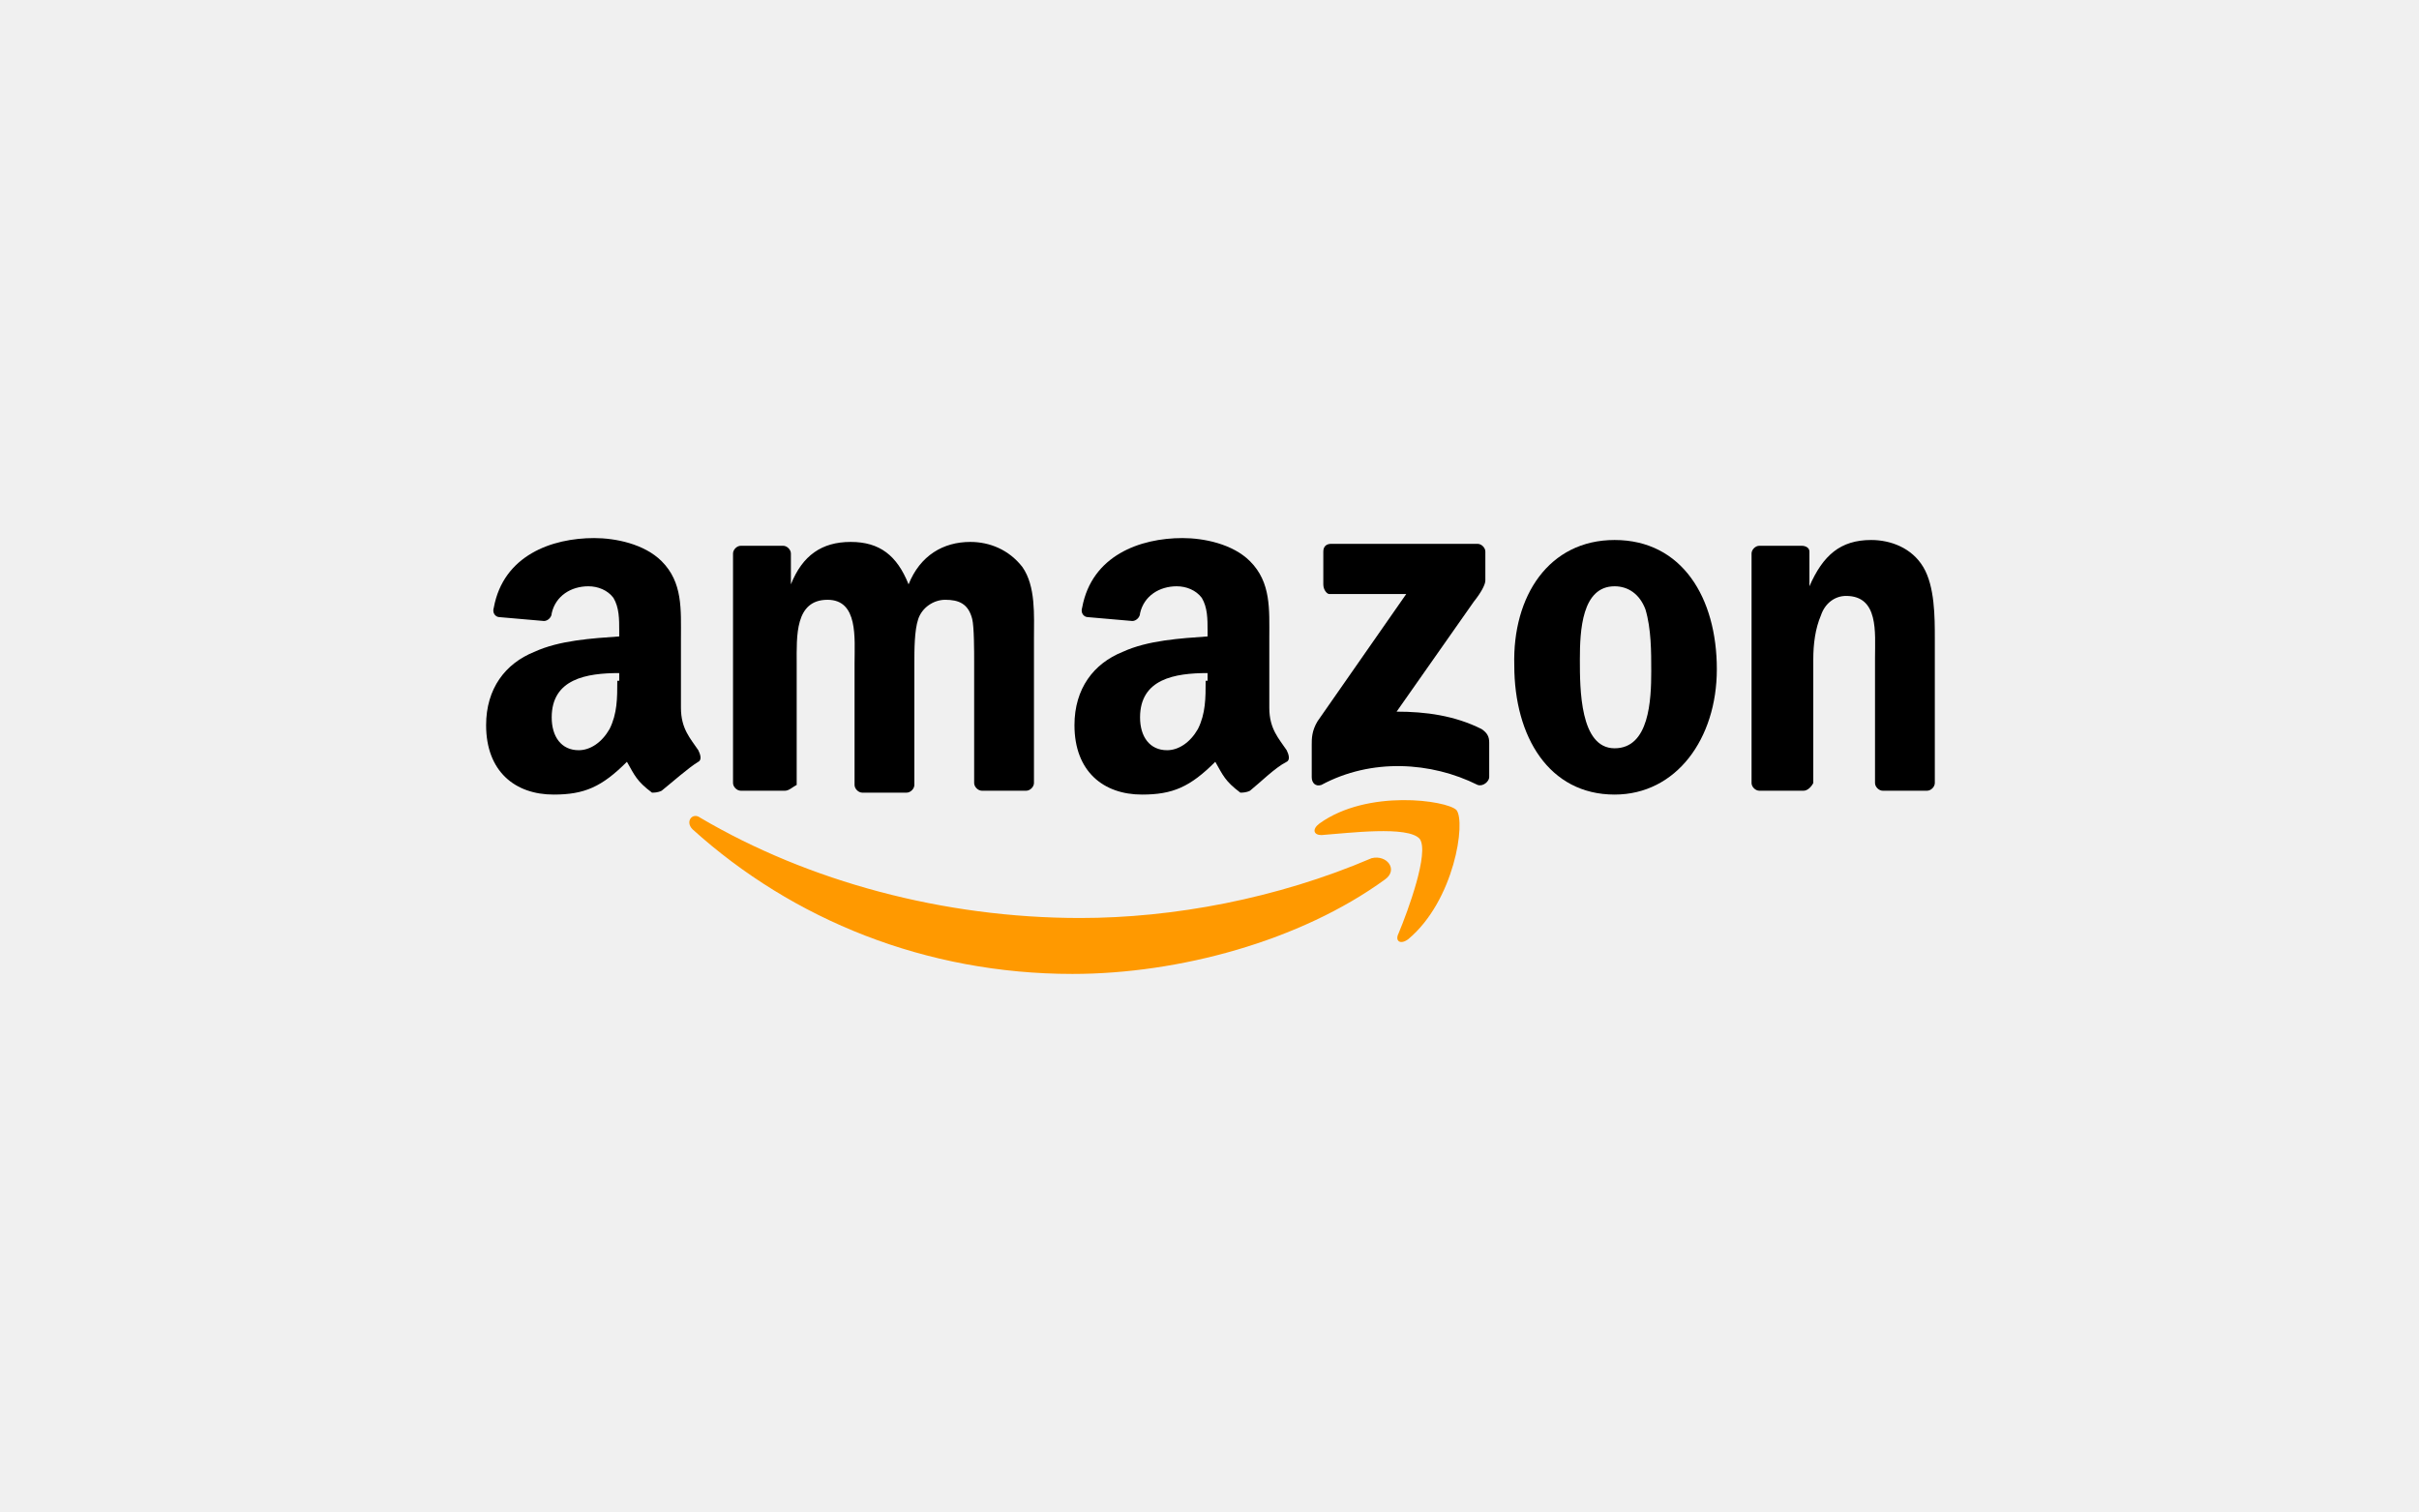
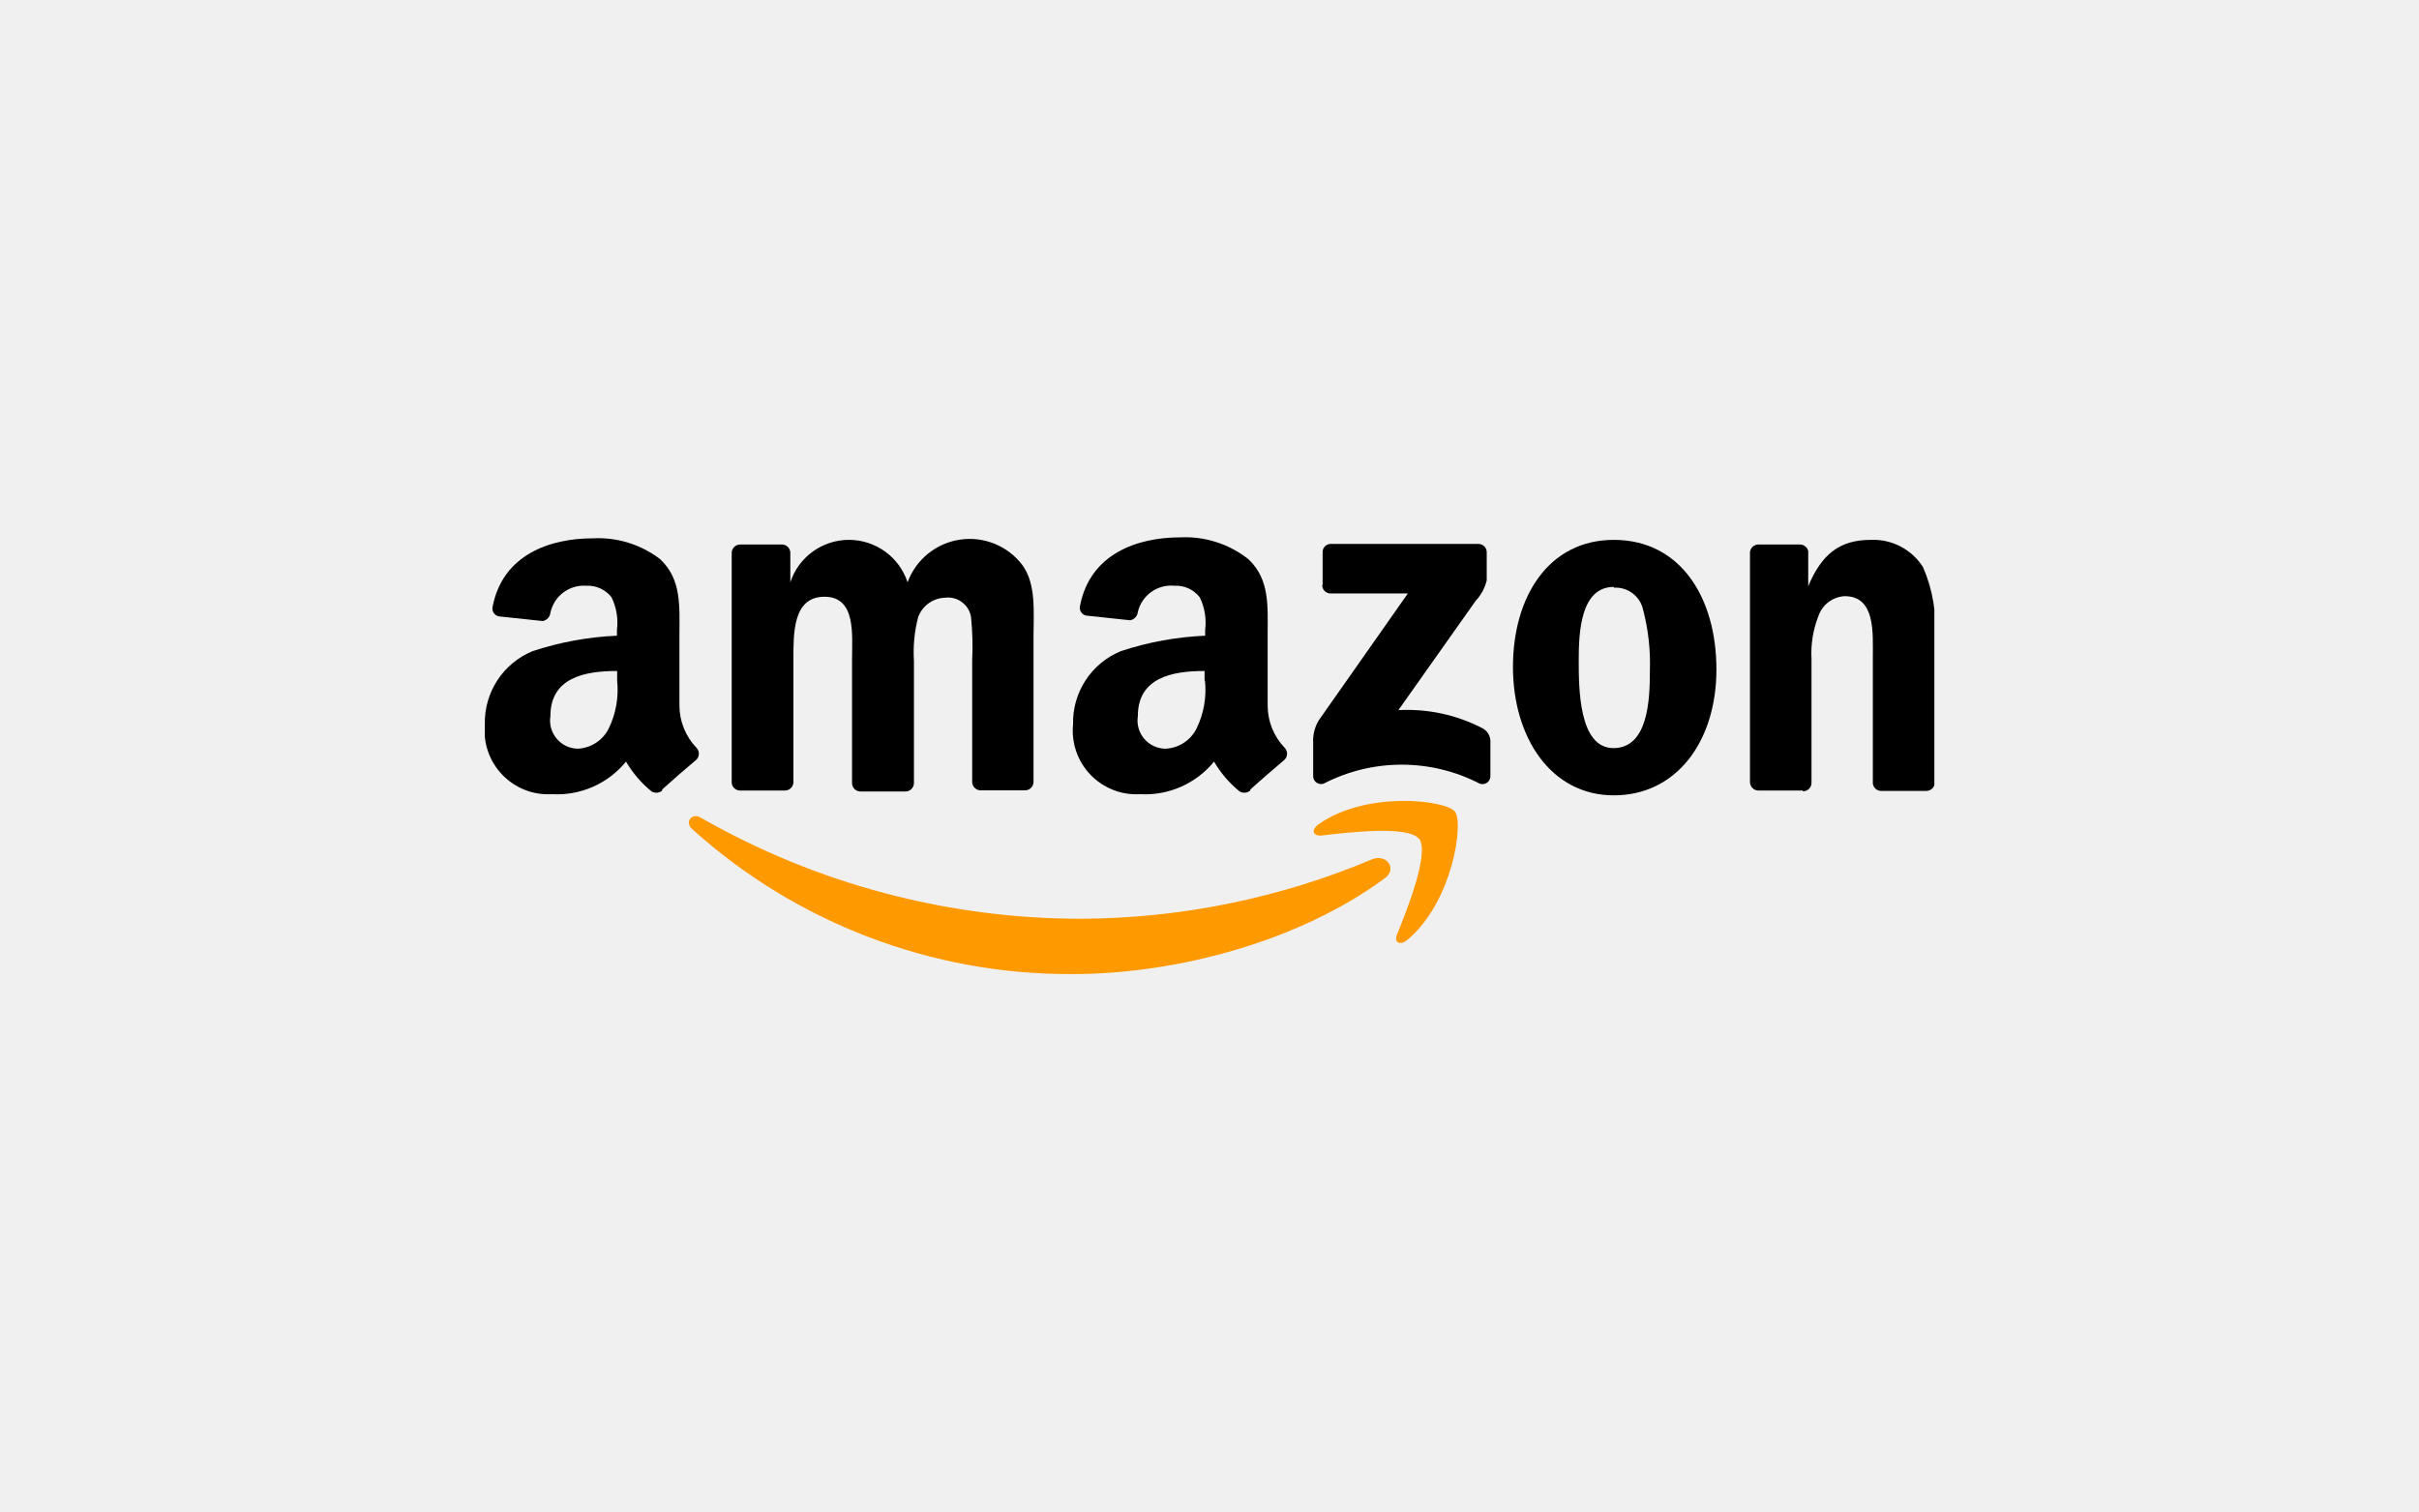
- <svg xmlns="http://www.w3.org/2000/svg" xmlns:xlink="http://www.w3.org/1999/xlink" version="1.1" id="Layer_1" x="0px" y="0px" viewBox="0 0 125.4 78.4" style="enable-background:new 0 0 125.4 78.4;" xml:space="preserve">
-   <style type="text/css">
- 	.st0{clip-path:url(#SVGID_2_);}
- 	.st1{clip-path:url(#SVGID_4_);fill:#F9F9F9;}
- 	.st2{clip-path:url(#SVGID_4_);fill:#FFFFFF;}
- 	.st3{clip-path:url(#SVGID_4_);fill:#C5C7C9;}
- 	.st4{clip-path:url(#SVGID_4_);fill:#231F20;}
- 	.st5{clip-path:url(#SVGID_4_);fill:#A6A8AB;}
- 	.st6{clip-path:url(#SVGID_4_);fill:#FFC10E;}
- 	.st7{clip-path:url(#SVGID_4_);fill:#A30046;}
- 	.st8{clip-path:url(#SVGID_6_);}
- 	.st9{clip-path:url(#SVGID_8_);fill:#178FDB;}
- 	.st10{clip-path:url(#SVGID_8_);fill:#FFFFFF;}
- 	.st11{clip-path:url(#SVGID_10_);}
- 	.st12{clip-path:url(#SVGID_12_);fill:#F9F9F9;}
- 	.st13{clip-path:url(#SVGID_12_);}
- 	.st14{clip-path:url(#SVGID_14_);}
- 	.st15{clip-path:url(#SVGID_16_);fill:#F9F9F9;}
- 	.st16{clip-path:url(#SVGID_16_);fill:#ED1C2E;}
- 	.st17{clip-path:url(#SVGID_16_);fill:#FCB131;}
- 	.st18{clip-path:url(#SVGID_18_);}
- 	.st19{clip-path:url(#SVGID_20_);fill:#F9F9F9;}
- 	.st20{clip-path:url(#SVGID_20_);fill:#0066B2;}
- 	.st21{clip-path:url(#SVGID_20_);fill:#F9A533;}
- 	.st22{clip-path:url(#SVGID_22_);}
- 	.st23{clip-path:url(#SVGID_24_);fill:#F9F9F9;}
- 	.st24{clip-path:url(#SVGID_24_);fill:#FFFFFF;}
- 	.st25{clip-path:url(#SVGID_24_);fill:#0078A9;}
- 	.st26{clip-path:url(#SVGID_26_);}
- 	.st27{clip-path:url(#SVGID_28_);fill:#F9F9F9;}
- 	.st28{clip-path:url(#SVGID_28_);fill-rule:evenodd;clip-rule:evenodd;fill:#231F20;}
- 	.st29{clip-path:url(#SVGID_30_);}
- 	.st30{clip-path:url(#SVGID_32_);fill:#F9F9F9;}
- 	.st31{clip-path:url(#SVGID_32_);fill:#EE3A3F;}
- 	.st32{clip-path:url(#SVGID_32_);fill:#0067B2;}
- 	.st33{clip-path:url(#SVGID_32_);fill:#FAAC18;}
- 	.st34{clip-path:url(#SVGID_32_);fill:#6AB845;}
- 	.st35{clip-path:url(#SVGID_32_);fill:#231F20;}
- 	.st36{clip-path:url(#SVGID_34_);}
- 	.st37{clip-path:url(#SVGID_36_);fill:#F9F9F9;}
- 	.st38{clip-path:url(#SVGID_36_);fill:#00A551;}
- 	.st39{clip-path:url(#SVGID_36_);fill:#0071BB;}
- 	.st40{clip-path:url(#SVGID_36_);fill:#FFFFFF;}
- 	.st41{clip-path:url(#SVGID_36_);fill:#EC1C24;}
- 	.st42{clip-path:url(#SVGID_38_);}
- 	.st43{clip-path:url(#SVGID_40_);fill:#F9F9F9;}
- 	.st44{clip-path:url(#SVGID_40_);fill-rule:evenodd;clip-rule:evenodd;fill:#008060;}
- 	.st45{clip-path:url(#SVGID_42_);}
- 	.st46{clip-path:url(#SVGID_44_);fill:#F9F9F9;}
- 	.st47{clip-path:url(#SVGID_44_);fill:#203C73;}
- 	.st48{clip-path:url(#SVGID_46_);}
- 	.st49{clip-path:url(#SVGID_48_);fill:#F9F9F9;}
- 	.st50{clip-path:url(#SVGID_48_);fill-rule:evenodd;clip-rule:evenodd;fill:#FF9900;}
- 	.st51{clip-path:url(#SVGID_48_);fill-rule:evenodd;clip-rule:evenodd;}
- 	.st52{clip-path:url(#SVGID_50_);}
- 	.st53{clip-path:url(#SVGID_52_);fill:#F9F9F9;}
- 	.st54{clip-path:url(#SVGID_52_);fill-rule:evenodd;clip-rule:evenodd;fill:#FAA929;}
- 	.st55{clip-path:url(#SVGID_52_);fill-rule:evenodd;clip-rule:evenodd;fill:#045EA0;}
- 	.st56{clip-path:url(#SVGID_54_);}
- 	.st57{clip-path:url(#SVGID_56_);fill:#F9F9F9;}
- 	.st58{clip-path:url(#SVGID_56_);fill-rule:evenodd;clip-rule:evenodd;fill:#121212;}
- 	.st59{clip-path:url(#SVGID_58_);}
- 	.st60{clip-path:url(#SVGID_60_);fill:#F9F9F9;}
- 	.st61{clip-path:url(#SVGID_60_);fill:#336699;}
- 	.st62{clip-path:url(#SVGID_60_);fill:#003366;}
- 	.st63{clip-path:url(#SVGID_62_);}
- 	.st64{clip-path:url(#SVGID_64_);fill:#F9F9F9;}
- 	.st65{clip-path:url(#SVGID_64_);fill:#007CC3;}
- 	.st66{clip-path:url(#SVGID_64_);fill:#009DDD;}
- 	.st67{clip-path:url(#SVGID_64_);fill:#FFFFFF;}
- 	.st68{clip-path:url(#SVGID_66_);}
- 	.st69{clip-path:url(#SVGID_68_);fill:#F9F9F9;}
- 	.st70{clip-path:url(#SVGID_68_);fill:#EC1C2E;}
- 	.st71{clip-path:url(#SVGID_68_);fill:#0084C4;}
- 	.st72{clip-path:url(#SVGID_68_);fill:#FFFFFF;}
- 	.st73{clip-path:url(#SVGID_68_);fill:none;stroke:#FFFFFF;stroke-width:0.215;}
- 	.st74{clip-path:url(#SVGID_70_);}
- 	.st75{clip-path:url(#SVGID_72_);fill:#F9F9F9;}
- 	.st76{clip-path:url(#SVGID_72_);fill-rule:evenodd;clip-rule:evenodd;fill:#FBB231;}
- 	.st77{clip-path:url(#SVGID_72_);fill-rule:evenodd;clip-rule:evenodd;fill:#EC1C2E;}
- 	.st78{clip-path:url(#SVGID_72_);fill-rule:evenodd;clip-rule:evenodd;fill:#FFFFFF;}
- 	.st79{clip-path:url(#SVGID_72_);fill:none;stroke:#FFFFFF;stroke-width:0.216;stroke-miterlimit:2.613;}
- 	.st80{clip-path:url(#SVGID_74_);}
- 	.st81{clip-path:url(#SVGID_76_);fill:#F9F9F9;}
- 	.st82{clip-path:url(#SVGID_76_);fill:#0066B2;}
- 	.st83{clip-path:url(#SVGID_76_);fill:#F9A533;}
- 	.st84{clip-path:url(#SVGID_78_);}
- 	.st85{clip-path:url(#SVGID_80_);fill:#0078A9;}
- 	.st86{clip-path:url(#SVGID_80_);fill:#FFFFFF;}
- 	.st87{clip-path:url(#SVGID_82_);}
- 	.st88{clip-path:url(#SVGID_84_);fill:#008060;}
- 	.st89{clip-path:url(#SVGID_84_);fill-rule:evenodd;clip-rule:evenodd;fill:#FFFFFF;}
- 	.st90{clip-path:url(#SVGID_86_);}
- 	.st91{clip-path:url(#SVGID_88_);fill:#203C73;}
- 	.st92{clip-path:url(#SVGID_88_);fill:#FFFFFF;}
- 	.st93{clip-path:url(#SVGID_90_);}
- 	.st94{clip-path:url(#SVGID_92_);fill:#1C3663;}
- 	.st95{clip-path:url(#SVGID_92_);fill:#FFFFFF;}
- 	.st96{clip-path:url(#SVGID_94_);}
- 	.st97{clip-path:url(#SVGID_96_);fill:#13457C;}
- 	.st98{clip-path:url(#SVGID_96_);fill:#007CC3;}
- 	.st99{clip-path:url(#SVGID_96_);fill:#009DDD;}
- 	.st100{clip-path:url(#SVGID_96_);fill:#FFFFFF;}
- 	.st101{clip-path:url(#SVGID_98_);}
- 	.st102{clip-path:url(#SVGID_100_);fill:#13457C;}
- 	.st103{clip-path:url(#SVGID_100_);fill:#ED1C2E;}
- 	.st104{clip-path:url(#SVGID_100_);fill:#FCB131;}
- 	.st105{clip-path:url(#SVGID_102_);}
- 	.st106{clip-path:url(#SVGID_104_);fill:#1D1E1E;}
- 	.st107{clip-path:url(#SVGID_104_);fill:#EE3A3F;}
- 	.st108{clip-path:url(#SVGID_104_);fill:#0067B2;}
- 	.st109{clip-path:url(#SVGID_104_);fill:#FAAC18;}
- 	.st110{clip-path:url(#SVGID_104_);fill:#6AB845;}
- 	.st111{clip-path:url(#SVGID_104_);fill:#231F20;}
- 	.st112{clip-path:url(#SVGID_106_);}
- 	.st113{clip-path:url(#SVGID_108_);fill:#121212;}
- 	.st114{clip-path:url(#SVGID_108_);fill-rule:evenodd;clip-rule:evenodd;fill:#FFDE37;}
- 	.st115{clip-path:url(#SVGID_110_);}
- 	.st116{clip-path:url(#SVGID_112_);fill:#3957A7;}
- 	.st117{clip-path:url(#SVGID_112_);fill:#FFFFFF;}
- 	.st118{clip-path:url(#SVGID_112_);fill:#F9A533;}
- 	.st119{clip-path:url(#SVGID_114_);}
- 	.st120{clip-path:url(#SVGID_116_);fill:#0C489C;}
- 	.st121{clip-path:url(#SVGID_116_);fill:#FFFFFF;}
- 	.st122{clip-path:url(#SVGID_118_);}
- 	.st123{clip-path:url(#SVGID_120_);fill:#045EA0;}
- 	.st124{clip-path:url(#SVGID_120_);fill-rule:evenodd;clip-rule:evenodd;fill:#FAA929;}
- 	.st125{clip-path:url(#SVGID_120_);fill-rule:evenodd;clip-rule:evenodd;fill:#FFFFFF;}
- 	.st126{clip-path:url(#SVGID_122_);}
- 	.st127{clip-path:url(#SVGID_124_);fill:#13457C;}
- 	.st128{clip-path:url(#SVGID_124_);fill-rule:evenodd;clip-rule:evenodd;fill:#FBB231;}
- 	.st129{clip-path:url(#SVGID_124_);fill-rule:evenodd;clip-rule:evenodd;fill:#EC1C2E;}
- 	.st130{clip-path:url(#SVGID_124_);fill-rule:evenodd;clip-rule:evenodd;fill:#FFFFFF;}
- 	.st131{clip-path:url(#SVGID_124_);fill:none;stroke:#FFFFFF;stroke-width:0.216;stroke-miterlimit:2.613;}
- 	.st132{clip-path:url(#SVGID_126_);}
- 	.st133{clip-path:url(#SVGID_128_);fill:#13457C;}
- 	.st134{clip-path:url(#SVGID_128_);fill:#EC1C2E;}
- 	.st135{clip-path:url(#SVGID_128_);fill:#0084C4;}
- 	.st136{clip-path:url(#SVGID_128_);fill:#FFFFFF;}
- 	.st137{clip-path:url(#SVGID_128_);fill:none;stroke:#FFFFFF;stroke-width:0.215;}
- 	.st138{clip-path:url(#SVGID_130_);}
- 	.st139{clip-path:url(#SVGID_132_);fill:#FF9900;}
- 	.st140{clip-path:url(#SVGID_132_);fill-rule:evenodd;clip-rule:evenodd;fill:#231F20;}
- 	.st141{clip-path:url(#SVGID_134_);}
- 	.st142{clip-path:url(#SVGID_136_);fill:#231F20;}
- 	.st143{clip-path:url(#SVGID_136_);fill-rule:evenodd;clip-rule:evenodd;fill:#FFFFFF;}
- 	.st144{clip-path:url(#SVGID_138_);}
- 	.st145{clip-path:url(#SVGID_140_);fill:#121212;}
- 	.st146{clip-path:url(#SVGID_140_);fill:#FFFFFF;}
- 	.st147{clip-path:url(#SVGID_140_);fill:#FFC10E;}
- 	.st148{clip-path:url(#SVGID_142_);}
- 	.st149{clip-path:url(#SVGID_144_);fill:#0033A0;}
- 	.st150{clip-path:url(#SVGID_144_);fill:#FFFFFF;}
- 	.st151{clip-path:url(#SVGID_144_);fill:#FF9E16;}
- 	.st152{clip-path:url(#SVGID_144_);fill:#FAA943;}
- 	.st153{clip-path:url(#SVGID_146_);}
- 	.st154{clip-path:url(#SVGID_148_);fill:#ED1C2E;}
- 	.st155{clip-path:url(#SVGID_148_);fill:#FCB131;}
- 	.st156{clip-path:url(#SVGID_150_);}
- 	.st157{clip-path:url(#SVGID_152_);fill:#0066B2;}
- 	.st158{clip-path:url(#SVGID_152_);fill:#F9A533;}
- 	.st159{clip-path:url(#SVGID_154_);}
- 	.st160{clip-path:url(#SVGID_156_);fill:#FFFFFF;}
- 	.st161{clip-path:url(#SVGID_156_);fill:#0078A9;}
- 	.st162{clip-path:url(#SVGID_158_);}
- 	.st163{clip-path:url(#SVGID_160_);fill-rule:evenodd;clip-rule:evenodd;fill:#231F20;}
- 	.st164{clip-path:url(#SVGID_162_);}
- 	.st165{clip-path:url(#SVGID_164_);fill:#EE3A3F;}
- 	.st166{clip-path:url(#SVGID_164_);fill:#0067B2;}
- 	.st167{clip-path:url(#SVGID_164_);fill:#FAAC18;}
- 	.st168{clip-path:url(#SVGID_164_);fill:#6AB845;}
- 	.st169{clip-path:url(#SVGID_164_);fill:#231F20;}
- 	.st170{clip-path:url(#SVGID_166_);}
- 	.st171{clip-path:url(#SVGID_168_);fill:#00A551;}
- 	.st172{clip-path:url(#SVGID_168_);fill:#0071BB;}
- 	.st173{clip-path:url(#SVGID_168_);fill:#FFFFFF;}
- 	.st174{clip-path:url(#SVGID_168_);fill:#EC1C24;}
- 	.st175{clip-path:url(#SVGID_170_);}
- 	.st176{clip-path:url(#SVGID_172_);fill-rule:evenodd;clip-rule:evenodd;fill:#008060;}
- 	.st177{clip-path:url(#SVGID_174_);}
- 	.st178{clip-path:url(#SVGID_176_);fill:#203C73;}
- 	.st179{clip-path:url(#SVGID_178_);}
- 	.st180{clip-path:url(#SVGID_180_);fill-rule:evenodd;clip-rule:evenodd;fill:#FF9900;}
- 	.st181{clip-path:url(#SVGID_180_);fill-rule:evenodd;clip-rule:evenodd;}
- 	.st182{clip-path:url(#SVGID_182_);}
- 	.st183{clip-path:url(#SVGID_184_);fill-rule:evenodd;clip-rule:evenodd;fill:#FAA929;}
- 	.st184{clip-path:url(#SVGID_184_);fill-rule:evenodd;clip-rule:evenodd;fill:#045EA0;}
- 	.st185{clip-path:url(#SVGID_186_);fill:#0084C4;}
- 	.st186{clip-path:url(#SVGID_186_);fill:#EC1C2E;}
- 	.st187{clip-path:url(#SVGID_186_);fill:#FFFFFF;}
- 	.st188{clip-path:url(#SVGID_188_);}
- 	.st189{clip-path:url(#SVGID_190_);fill:#336699;}
- 	.st190{clip-path:url(#SVGID_190_);fill:#003366;}
- 	.st191{clip-path:url(#SVGID_192_);fill:#121212;}
- 	.st192{clip-path:url(#SVGID_192_);fill-rule:evenodd;clip-rule:evenodd;fill:#121212;}
- 	.st193{clip-path:url(#SVGID_192_);}
- 	.st194{clip-path:url(#SVGID_194_);fill-rule:evenodd;clip-rule:evenodd;fill:#121212;}
- 	.st195{clip-path:url(#SVGID_196_);}
- 	.st196{clip-path:url(#SVGID_198_);fill:#009DDD;}
- 	.st197{clip-path:url(#SVGID_198_);fill:#007CC3;}
- 	.st198{clip-path:url(#SVGID_198_);fill:#FFFFFF;}
- 	.st199{clip-path:url(#SVGID_200_);fill:#FBB231;}
- 	.st200{clip-path:url(#SVGID_200_);fill:none;stroke:#FFFFFF;stroke-width:0.216;stroke-miterlimit:2.613;}
- 	.st201{clip-path:url(#SVGID_200_);fill-rule:evenodd;clip-rule:evenodd;fill:#EC1C2E;}
- 	.st202{clip-path:url(#SVGID_200_);fill:#EC1C2E;}
- 	.st203{clip-path:url(#SVGID_200_);fill:#FFFFFF;}
- 	.st204{clip-path:url(#SVGID_200_);fill-rule:evenodd;clip-rule:evenodd;fill:#FFFFFF;}
- 	.st205{clip-path:url(#SVGID_200_);fill-rule:evenodd;clip-rule:evenodd;fill:#FBB231;}
- 	.st206{clip-path:url(#SVGID_202_);fill:#0066B2;}
- 	.st207{clip-path:url(#SVGID_202_);}
- 	.st208{clip-path:url(#SVGID_204_);fill:#0066B2;}
- 	.st209{clip-path:url(#SVGID_204_);fill:#F9A533;}
- 	.st210{clip-path:url(#SVGID_206_);}
- 	.st211{clip-path:url(#SVGID_208_);fill:#FFFFFF;}
- 	.st212{clip-path:url(#SVGID_208_);fill:#C5C7C9;}
- 	.st213{clip-path:url(#SVGID_208_);fill:#231F20;}
- 	.st214{clip-path:url(#SVGID_208_);fill:#A6A8AB;}
- 	.st215{clip-path:url(#SVGID_208_);fill:#FFC10E;}
- 	.st216{clip-path:url(#SVGID_208_);fill:#A30046;}
- 	.st217{clip-path:url(#SVGID_210_);}
- 	.st218{clip-path:url(#SVGID_212_);}
- 	.st219{clip-path:url(#SVGID_214_);}
- 	.st220{clip-path:url(#SVGID_216_);}
- 	.st221{clip-path:url(#SVGID_216_);fill:#FFFFFF;}
- 	.st222{clip-path:url(#SVGID_218_);}
- 	.st223{clip-path:url(#SVGID_220_);fill:#F9F9F9;}
- 	.st224{clip-path:url(#SVGID_220_);}
- 	.st225{clip-path:url(#SVGID_222_);}
- 	.st226{clip-path:url(#SVGID_224_);}
- </style>
-   <g>
-     <g>
-       <defs>
-         <rect id="SVGID_177_" x="25.1" y="27.9" width="75.2" height="22.6" />
-       </defs>
-       <clipPath id="SVGID_2_">
-         <use xlink:href="#SVGID_177_" style="overflow:visible;" />
-       </clipPath>
-       <g class="st0">
-         <defs>
-           <rect id="SVGID_179_" x="25.1" y="27.9" width="75.2" height="22.6" />
-         </defs>
-         <clipPath id="SVGID_4_">
-           <use xlink:href="#SVGID_179_" style="overflow:visible;" />
-         </clipPath>
-         <path style="clip-path:url(#SVGID_4_);fill-rule:evenodd;clip-rule:evenodd;fill:#FF9900;" d="M71.8,45.6     c-4.4,3.2-10.7,4.9-16.2,4.9c-7.6,0-14.5-2.8-19.7-7.5c-0.4-0.4,0-0.9,0.4-0.6c5.6,3.3,12.6,5.2,19.7,5.2c4.8,0,10.2-1,15.1-3.1     C71.9,44.3,72.5,45.1,71.8,45.6" />
-         <path style="clip-path:url(#SVGID_4_);fill-rule:evenodd;clip-rule:evenodd;fill:#FF9900;" d="M73.6,43.5     c-0.6-0.7-3.7-0.3-5.1-0.2c-0.4,0-0.5-0.3-0.1-0.6c2.5-1.8,6.6-1.2,7.1-0.7c0.5,0.6-0.1,4.7-2.5,6.7c-0.4,0.3-0.7,0.1-0.5-0.3     C73,47.2,74.1,44.2,73.6,43.5" />
-         <path style="clip-path:url(#SVGID_4_);fill-rule:evenodd;clip-rule:evenodd;" d="M68.6,30.3v-1.7c0-0.3,0.2-0.4,0.4-0.4l7.6,0     c0.2,0,0.4,0.2,0.4,0.4l0,1.5c0,0.2-0.2,0.6-0.6,1.1l-4,5.7c1.5,0,3,0.2,4.4,0.9c0.3,0.2,0.4,0.4,0.4,0.7v1.8     c0,0.2-0.3,0.5-0.6,0.4c-2.4-1.2-5.5-1.4-8.1,0c-0.3,0.1-0.5-0.1-0.5-0.4v-1.7c0-0.3,0-0.7,0.3-1.2l4.6-6.6l-4,0     C68.8,30.8,68.6,30.6,68.6,30.3" />
-         <path style="clip-path:url(#SVGID_4_);fill-rule:evenodd;clip-rule:evenodd;" d="M40.7,41h-2.3c-0.2,0-0.4-0.2-0.4-0.4l0-11.9     c0-0.2,0.2-0.4,0.4-0.4h2.2c0.2,0,0.4,0.2,0.4,0.4v1.6h0c0.6-1.5,1.6-2.2,3.1-2.2c1.5,0,2.4,0.7,3,2.2c0.6-1.5,1.8-2.2,3.2-2.2     c1,0,2,0.4,2.7,1.3c0.7,1,0.6,2.5,0.6,3.7l0,7.5c0,0.2-0.2,0.4-0.4,0.4h-2.3c-0.2,0-0.4-0.2-0.4-0.4l0-6.3c0-0.5,0-1.8-0.1-2.2     c-0.2-0.8-0.7-1-1.4-1c-0.6,0-1.2,0.4-1.4,1c-0.2,0.6-0.2,1.6-0.2,2.3v6.3c0,0.2-0.2,0.4-0.4,0.4h-2.3c-0.2,0-0.4-0.2-0.4-0.4     l0-6.3c0-1.3,0.2-3.3-1.4-3.3c-1.7,0-1.6,1.9-1.6,3.3l0,6.3C41.1,40.8,40.9,41,40.7,41" />
-         <path style="clip-path:url(#SVGID_4_);fill-rule:evenodd;clip-rule:evenodd;" d="M83.7,28c3.5,0,5.3,3,5.3,6.7     c0,3.6-2.1,6.5-5.3,6.5c-3.4,0-5.2-3-5.2-6.7C78.4,30.9,80.3,28,83.7,28 M83.7,30.4c-1.7,0-1.8,2.3-1.8,3.8c0,1.5,0,4.6,1.8,4.6     c1.8,0,1.9-2.5,1.9-4c0-1,0-2.2-0.3-3.2C85,30.8,84.4,30.4,83.7,30.4" />
-         <path style="clip-path:url(#SVGID_4_);fill-rule:evenodd;clip-rule:evenodd;" d="M93.5,41h-2.3c-0.2,0-0.4-0.2-0.4-0.4l0-11.9     c0-0.2,0.2-0.4,0.4-0.4h2.2c0.2,0,0.4,0.1,0.4,0.3v1.8h0c0.7-1.6,1.6-2.4,3.2-2.4c1,0,2.1,0.4,2.7,1.4c0.6,1,0.6,2.6,0.6,3.7v7.5     c0,0.2-0.2,0.4-0.4,0.4h-2.3c-0.2,0-0.4-0.2-0.4-0.4v-6.5c0-1.3,0.2-3.2-1.5-3.2c-0.6,0-1.1,0.4-1.3,1c-0.3,0.7-0.4,1.5-0.4,2.3     v6.4C93.9,40.8,93.7,41,93.5,41" />
-         <path style="clip-path:url(#SVGID_4_);fill-rule:evenodd;clip-rule:evenodd;" d="M62.5,35.3c0,0.9,0,1.7-0.4,2.5     c-0.4,0.7-1,1.1-1.6,1.1c-0.9,0-1.4-0.7-1.4-1.7c0-2,1.8-2.3,3.5-2.3V35.3z M64.8,41c-0.2,0.1-0.4,0.1-0.5,0.1     c-0.8-0.6-0.9-0.9-1.3-1.6c-1.3,1.3-2.2,1.7-3.8,1.7c-2,0-3.5-1.2-3.5-3.6c0-1.9,1-3.2,2.5-3.8c1.3-0.6,3-0.7,4.4-0.8v-0.3     c0-0.6,0-1.2-0.3-1.7c-0.3-0.4-0.8-0.6-1.3-0.6c-0.9,0-1.7,0.5-1.9,1.4c0,0.2-0.2,0.4-0.4,0.4l-2.3-0.2c-0.2,0-0.4-0.2-0.3-0.5     c0.5-2.7,3-3.6,5.2-3.6c1.1,0,2.6,0.3,3.5,1.2c1.1,1.1,1,2.5,1,4v3.6c0,1.1,0.5,1.6,0.9,2.2c0.1,0.2,0.2,0.5,0,0.6     C66.1,39.8,65.3,40.6,64.8,41L64.8,41z" />
-         <path style="clip-path:url(#SVGID_4_);fill-rule:evenodd;clip-rule:evenodd;" d="M32,35.3c0,0.9,0,1.7-0.4,2.5     c-0.4,0.7-1,1.1-1.6,1.1c-0.9,0-1.4-0.7-1.4-1.7c0-2,1.8-2.3,3.5-2.3V35.3z M34.3,41c-0.2,0.1-0.4,0.1-0.5,0.1     c-0.8-0.6-0.9-0.9-1.3-1.6c-1.3,1.3-2.2,1.7-3.8,1.7c-2,0-3.5-1.2-3.5-3.6c0-1.9,1-3.2,2.5-3.8c1.3-0.6,3-0.7,4.4-0.8v-0.3     c0-0.6,0-1.2-0.3-1.7c-0.3-0.4-0.8-0.6-1.3-0.6c-0.9,0-1.7,0.5-1.9,1.4c0,0.2-0.2,0.4-0.4,0.4l-2.3-0.2c-0.2,0-0.4-0.2-0.3-0.5     c0.5-2.7,3-3.6,5.2-3.6c1.1,0,2.6,0.3,3.5,1.2c1.1,1.1,1,2.5,1,4v3.6c0,1.1,0.5,1.6,0.9,2.2c0.1,0.2,0.2,0.5,0,0.6     C35.7,39.8,34.8,40.6,34.3,41L34.3,41z" />
-       </g>
+ <svg xmlns="http://www.w3.org/2000/svg" id="Layer_1" data-name="Layer 1" viewBox="0 0 125.43 78.39">
+   <defs>
+     <style>.cls-1{fill:none;}.cls-2{clip-path:url(#clip-path);}.cls-3{fill:#f90;}.cls-3,.cls-4{fill-rule:evenodd;}</style>
+     <clipPath id="clip-path">
+       <rect class="cls-1" x="25.14" y="27.87" width="75.16" height="22.65" />
+     </clipPath>
+   </defs>
+   <g class="cls-2">
+     <g class="cls-2">
+       <path class="cls-3" d="M71.76,45.58c-4.37,3.22-10.7,4.94-16.15,4.94A29.21,29.21,0,0,1,35.89,43c-0.41-.37,0-0.87.45-0.59a39.7,39.7,0,0,0,19.74,5.24,39.26,39.26,0,0,0,15.06-3.08c0.74-.31,1.36.49,0.64,1" />
+       <path class="cls-3" d="M73.58,43.51c-0.56-.71-3.69-0.34-5.1-0.17-0.43,0-.49-0.32-0.11-0.59,2.5-1.76,6.6-1.25,7.07-.66s-0.12,4.7-2.47,6.66c-0.36.3-.7,0.14-0.54-0.26,0.53-1.32,1.71-4.26,1.15-5" />
+       <path class="cls-4" d="M68.58,30.34v-1.7A0.42,0.42,0,0,1,69,28.21h7.65a0.43,0.43,0,0,1,.44.43V30.1a2.37,2.37,0,0,1-.58,1.07l-4,5.66a8.48,8.48,0,0,1,4.36.94,0.77,0.77,0,0,1,.41.66v1.82a0.41,0.41,0,0,1-.56.39,8.81,8.81,0,0,0-8.08,0,0.41,0.41,0,0,1-.55-0.4V38.53a2.05,2.05,0,0,1,.29-1.17L73,30.78H69a0.43,0.43,0,0,1-.44-0.43" />
+       <path class="cls-4" d="M40.69,41H38.36a0.44,0.44,0,0,1-.42-0.39V28.67a0.44,0.44,0,0,1,.45-0.43h2.17a0.44,0.44,0,0,1,.42.4V30.2h0a3.2,3.2,0,0,1,6.08,0A3.43,3.43,0,0,1,53,29.29c0.74,1,.59,2.46.59,3.74v7.53a0.44,0.44,0,0,1-.45.43H50.83a0.44,0.44,0,0,1-.42-0.43V34.24A15.23,15.23,0,0,0,50.35,32,1.21,1.21,0,0,0,49,31a1.54,1.54,0,0,0-1.39,1,7.24,7.24,0,0,0-.22,2.29v6.33a0.44,0.44,0,0,1-.45.43H44.6a0.44,0.44,0,0,1-.42-0.43V34.24c0-1.33.22-3.29-1.43-3.29s-1.61,1.91-1.61,3.29v6.33a0.44,0.44,0,0,1-.45.43" />
+       <path class="cls-4" d="M83.68,28C87.14,28,89,31,89,34.72s-2.06,6.53-5.32,6.53-5.23-3-5.23-6.66S80.31,28,83.68,28m0,2.44c-1.72,0-1.82,2.34-1.82,3.79s0,4.57,1.8,4.57,1.89-2.51,1.89-4a11.05,11.05,0,0,0-.35-3.17,1.46,1.46,0,0,0-1.52-1.15" />
+       <path class="cls-4" d="M93.48,41H91.16a0.44,0.44,0,0,1-.42-0.43V28.63a0.44,0.44,0,0,1,.45-0.39h2.16a0.45,0.45,0,0,1,.41.33V30.4h0C94.45,28.77,95.36,28,97,28a3.05,3.05,0,0,1,2.71,1.41,7.61,7.61,0,0,1,.61,3.72v7.51a0.44,0.44,0,0,1-.45.38H97.52a0.44,0.44,0,0,1-.41-0.38V34.14c0-1.31.15-3.22-1.46-3.22a1.52,1.52,0,0,0-1.35,1,5.32,5.32,0,0,0-.37,2.26v6.43a0.44,0.44,0,0,1-.45.43" />
+       <path class="cls-4" d="M62.48,35.3a4.57,4.57,0,0,1-.43,2.47,1.89,1.89,0,0,1-1.61,1.06A1.46,1.46,0,0,1,59,37.14c0-2,1.78-2.34,3.46-2.34v0.5ZM64.83,41a0.48,0.48,0,0,1-.55.05,5.67,5.67,0,0,1-1.33-1.55,4.61,4.61,0,0,1-3.83,1.69,3.3,3.3,0,0,1-3.48-3.62,4,4,0,0,1,2.48-3.8,16.18,16.18,0,0,1,4.37-.8v-0.3a3,3,0,0,0-.28-1.69,1.55,1.55,0,0,0-1.31-.6A1.77,1.77,0,0,0,59,31.74a0.49,0.49,0,0,1-.4.43l-2.25-.24A0.41,0.41,0,0,1,56,31.43c0.52-2.73,3-3.56,5.2-3.56A5.28,5.28,0,0,1,64.73,29c1.13,1.06,1,2.47,1,4v3.62a3.17,3.17,0,0,0,.88,2.16,0.44,0.44,0,0,1,0,.62c-0.47.4-1.32,1.13-1.78,1.55h0Z" />
+       <path class="cls-4" d="M32,35.3a4.57,4.57,0,0,1-.43,2.47,1.89,1.89,0,0,1-1.61,1.06,1.46,1.46,0,0,1-1.42-1.69c0-2,1.78-2.34,3.46-2.34v0.5ZM34.34,41a0.48,0.48,0,0,1-.55.05,5.69,5.69,0,0,1-1.33-1.55,4.61,4.61,0,0,1-3.84,1.69,3.3,3.3,0,0,1-3.48-3.62,4,4,0,0,1,2.48-3.8,16.2,16.2,0,0,1,4.37-.8v-0.3a3,3,0,0,0-.28-1.69,1.55,1.55,0,0,0-1.3-.6,1.77,1.77,0,0,0-1.87,1.4,0.49,0.49,0,0,1-.4.43l-2.25-.24a0.41,0.41,0,0,1-.35-0.49c0.52-2.73,3-3.56,5.2-3.56A5.28,5.28,0,0,1,34.23,29c1.13,1.06,1,2.47,1,4v3.62a3.18,3.18,0,0,0,.88,2.16,0.44,0.44,0,0,1,0,.62c-0.48.4-1.32,1.13-1.78,1.55h0Z" />
    </g>
  </g>
</svg>
